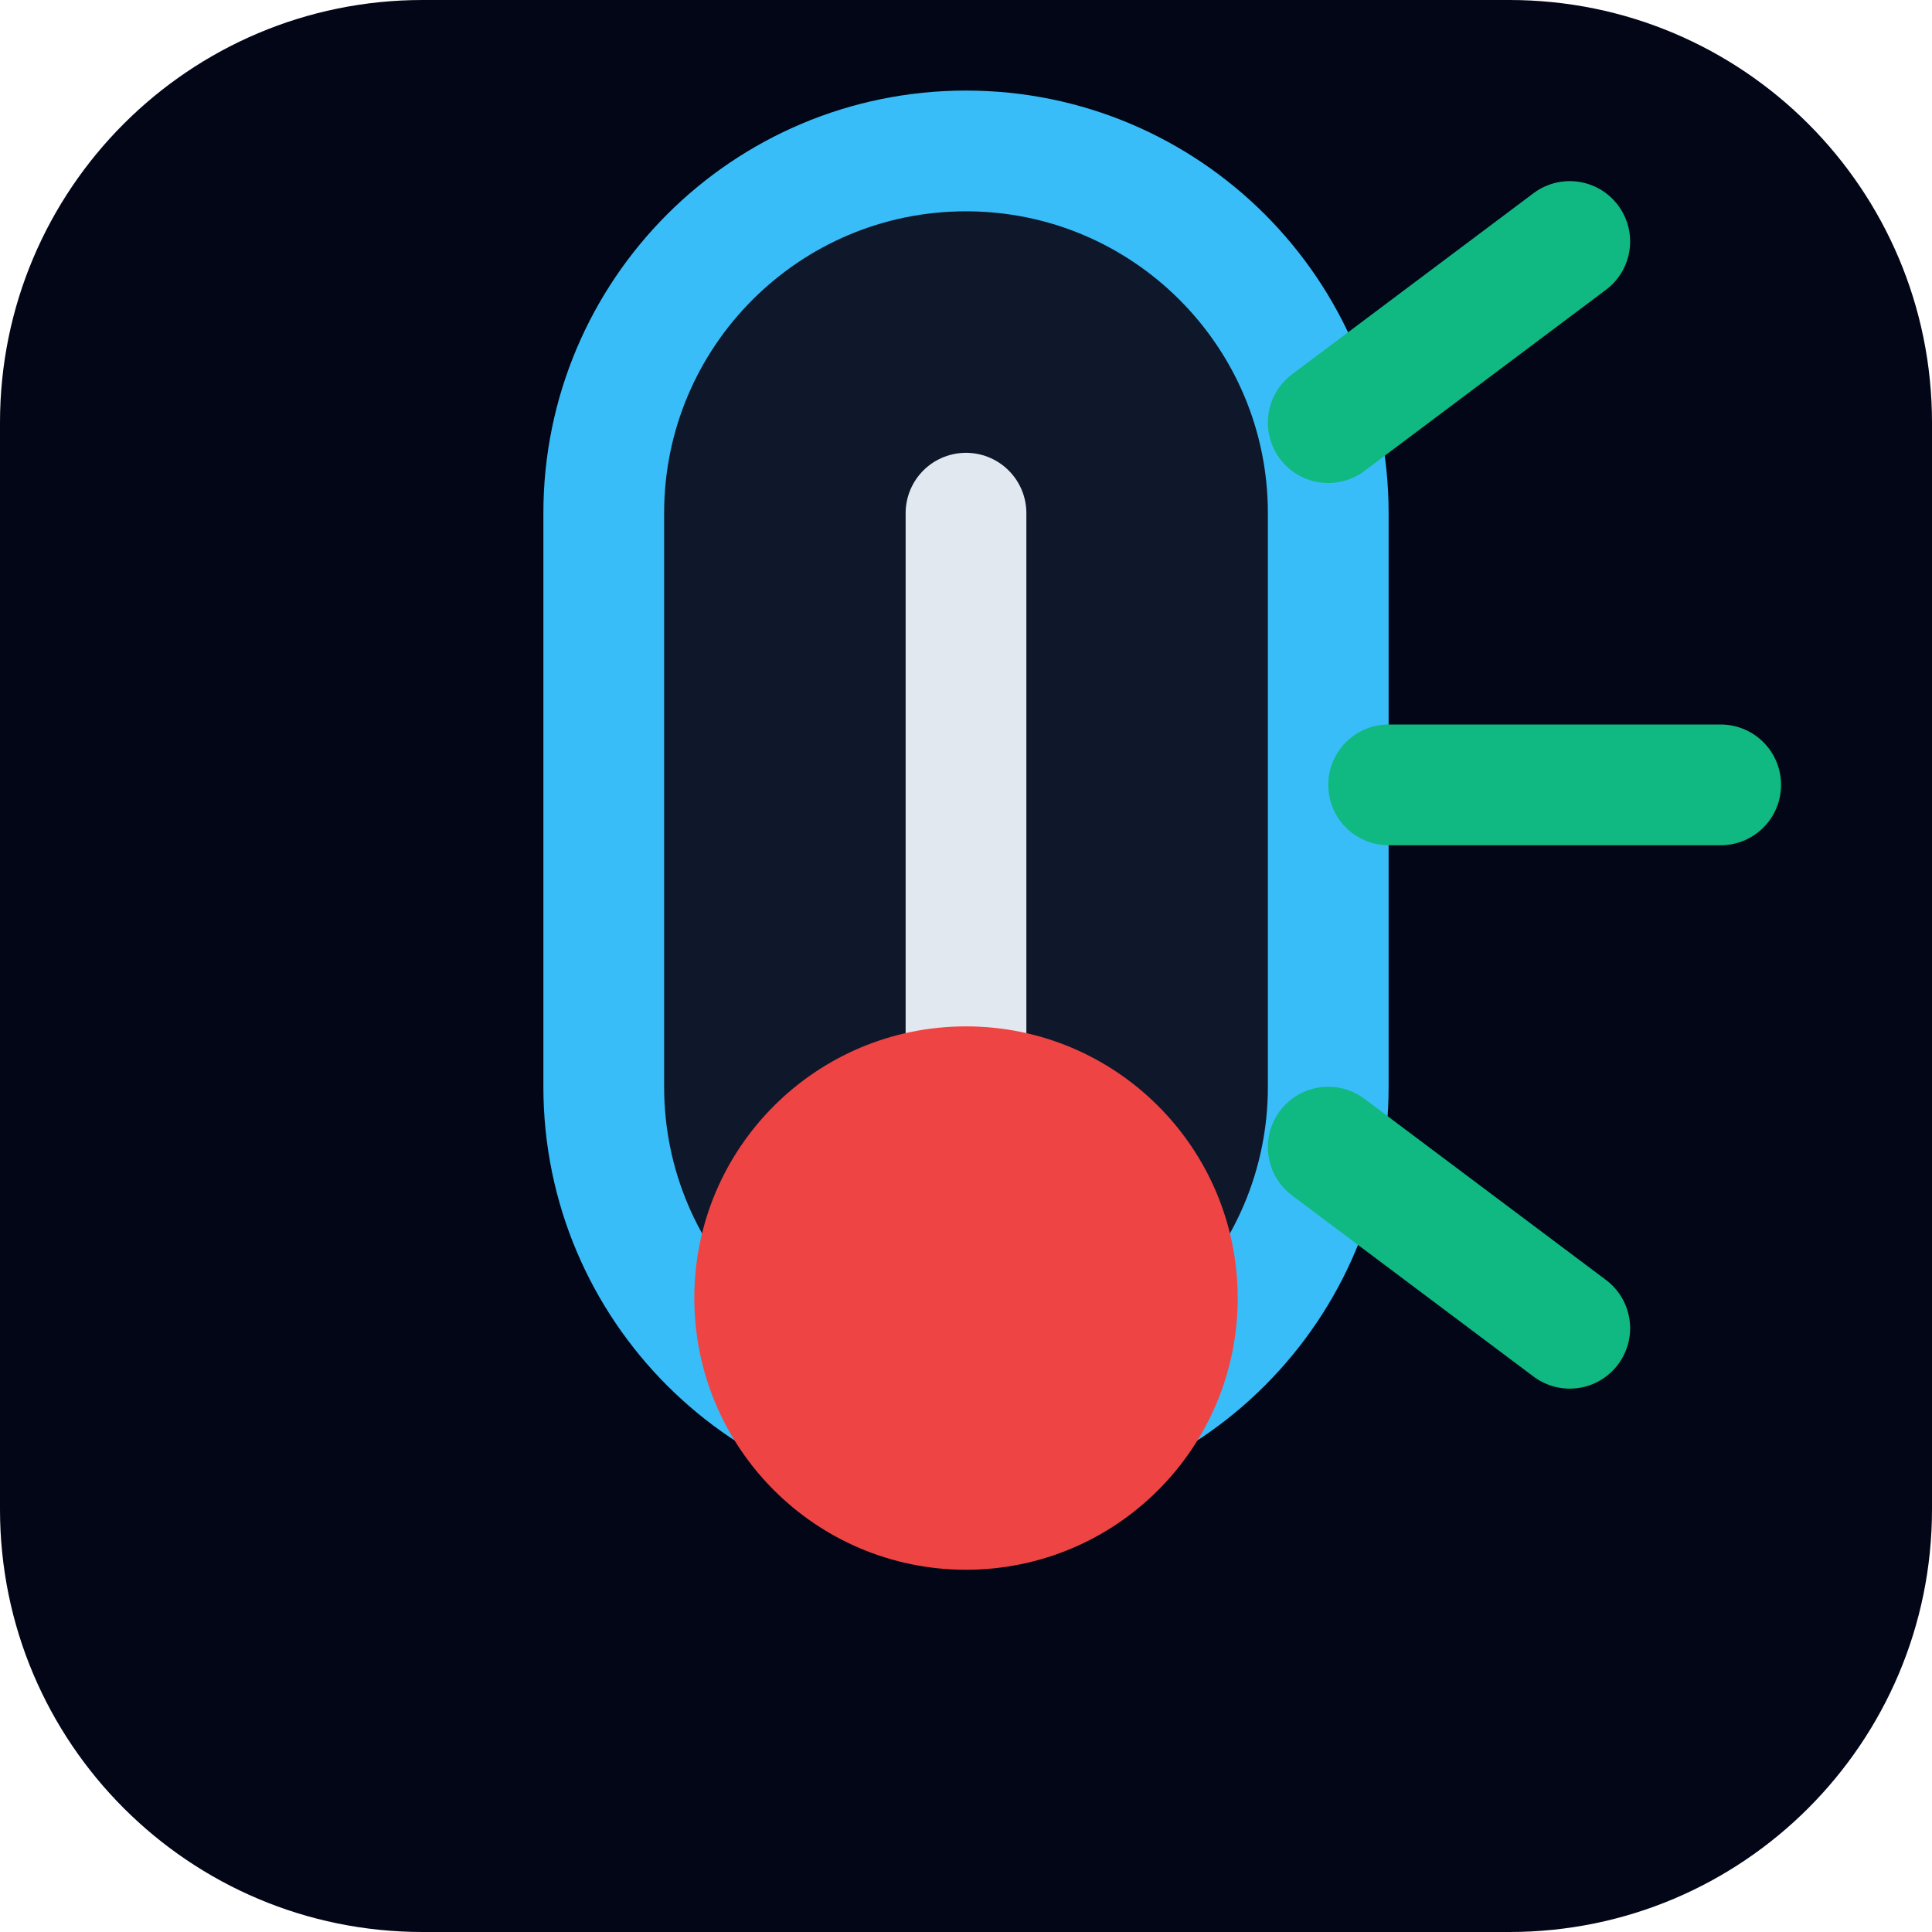
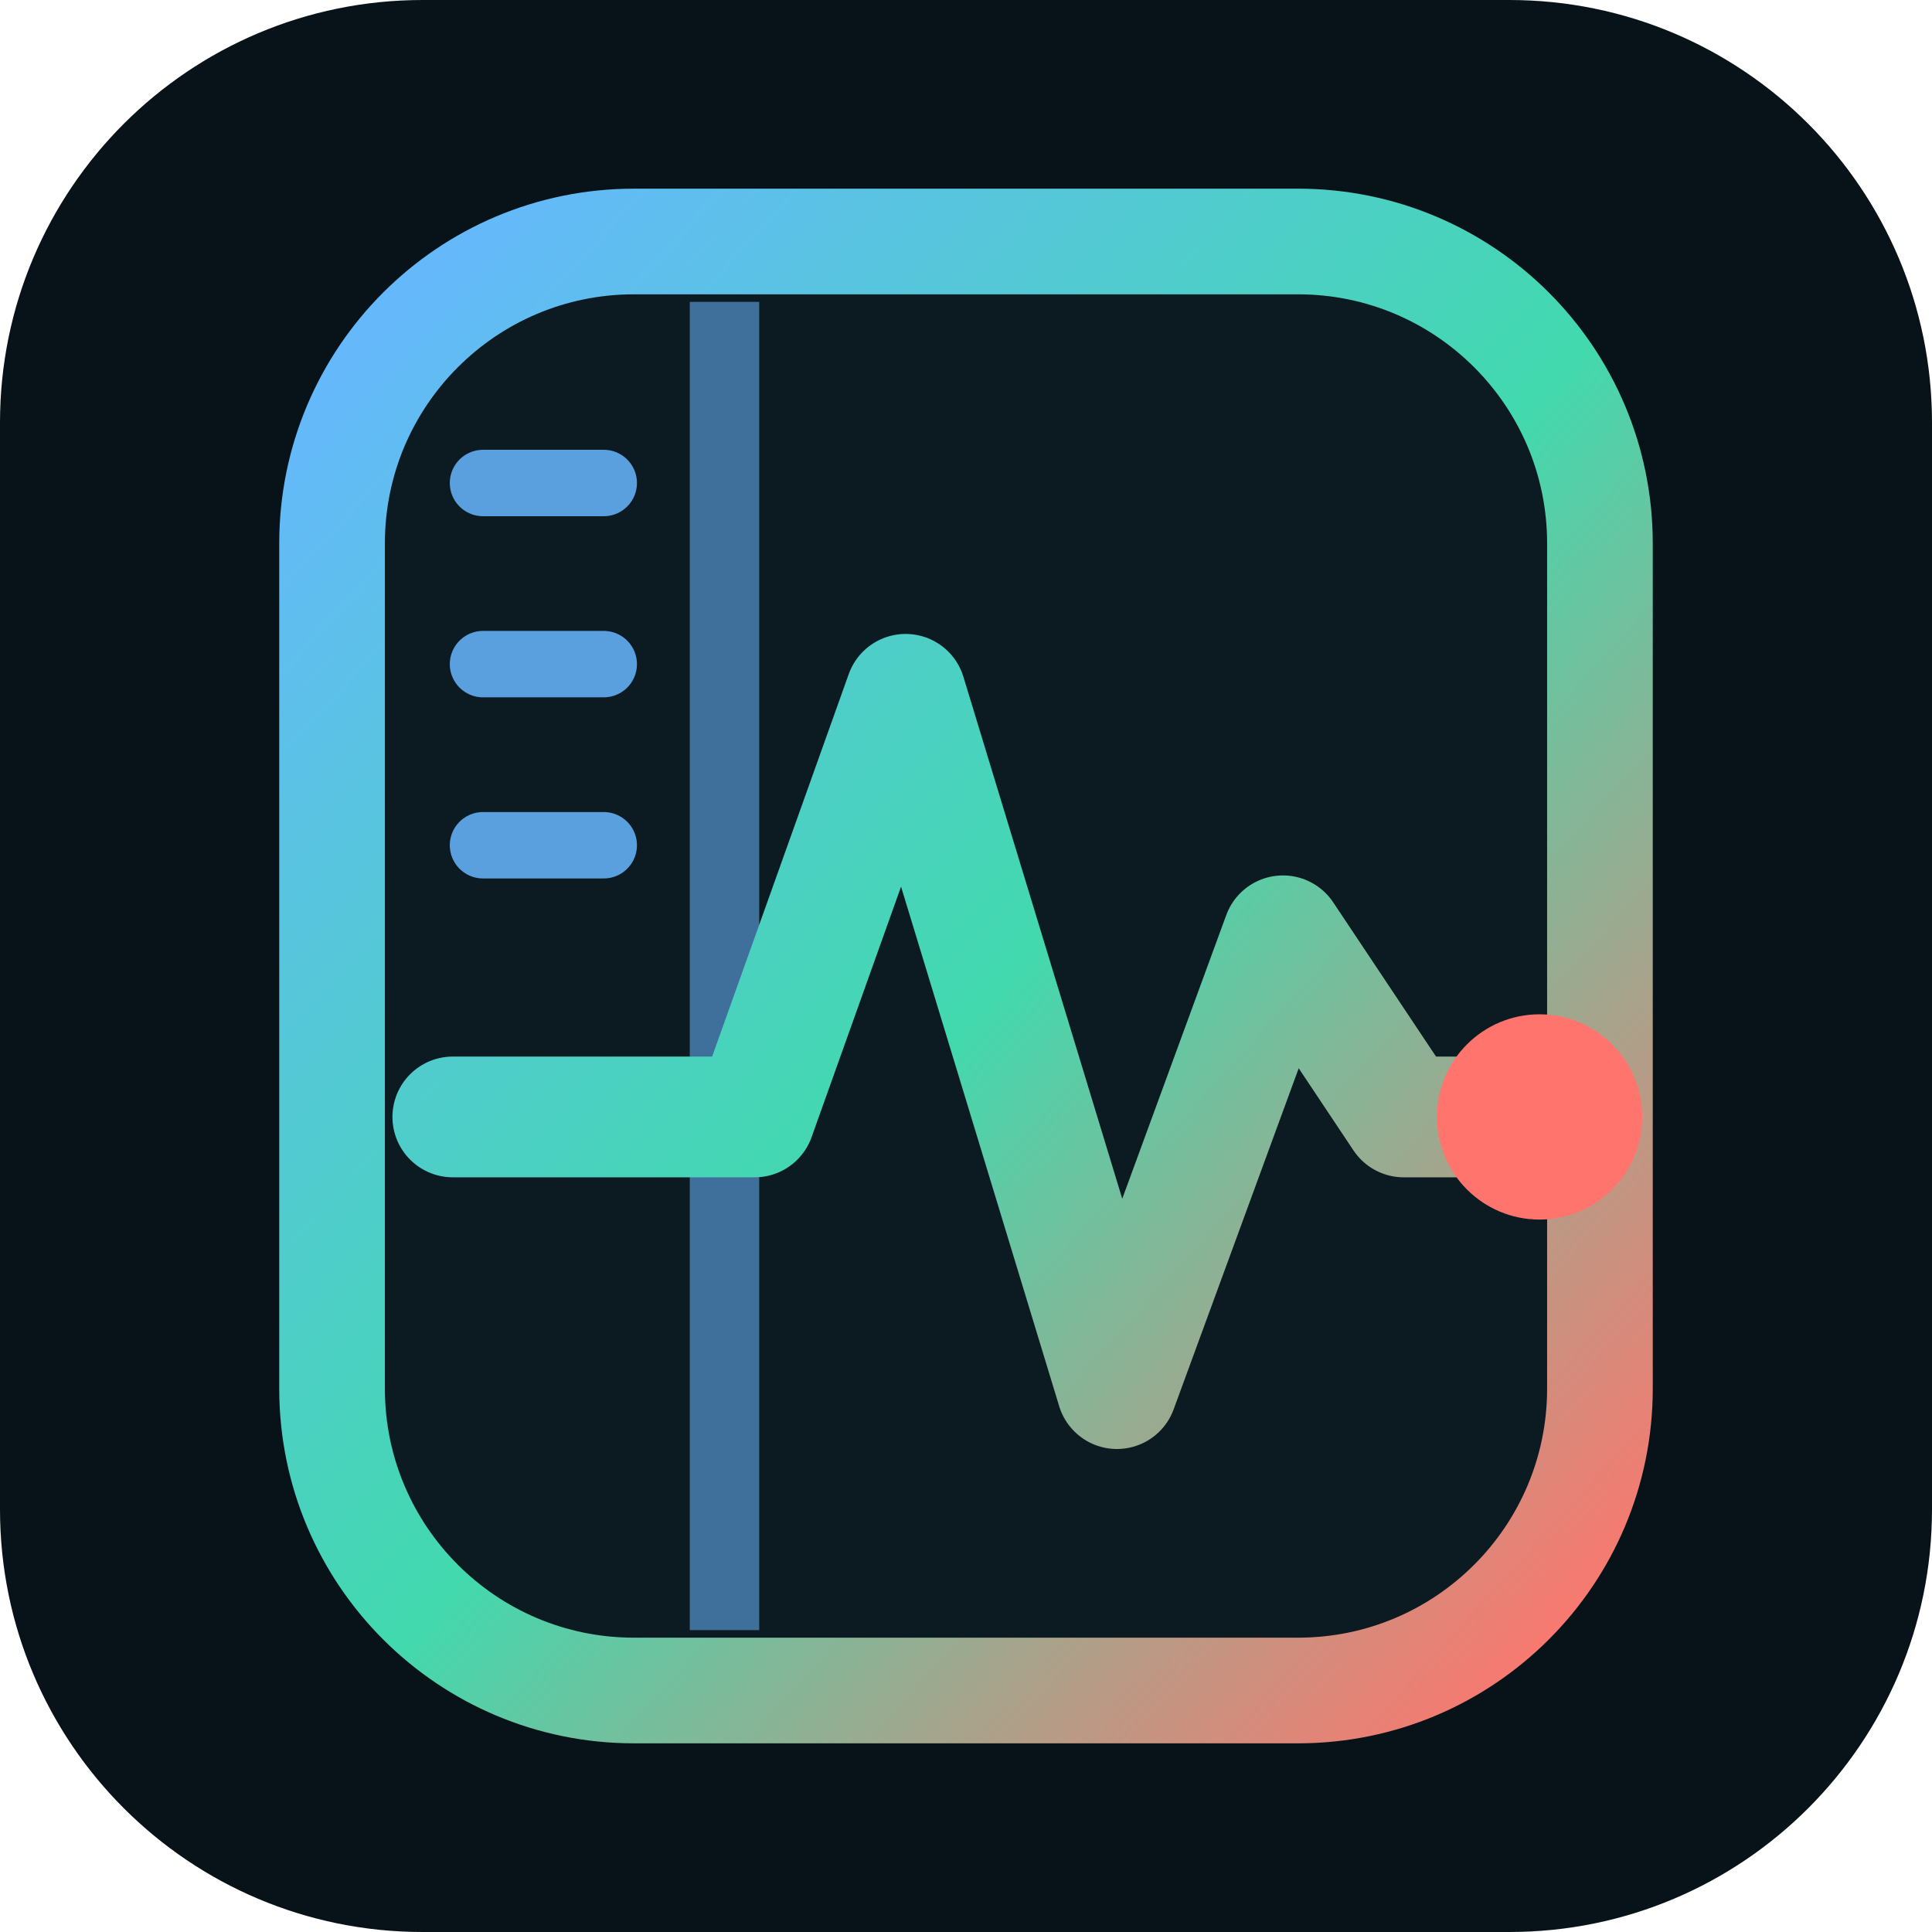
- <svg xmlns="http://www.w3.org/2000/svg" viewBox="0 0 128 128" role="img" aria-label="TermoSync">
-   <rect width="128" height="128" rx="28" fill="#020617" />
-   <path d="M40 72a24 24 0 1 0 48 0V34a24 24 0 0 0-48 0v38z" fill="#0f172a" stroke="#38bdf8" stroke-width="8" />
-   <path d="M64 34v48" stroke="#e2e8f0" stroke-width="8" stroke-linecap="round" />
-   <circle cx="64" cy="86" r="18" fill="#ef4444" />
-   <path d="M88 28l16-12M92 52h22M88 76l16 12" stroke="#10b981" stroke-width="8" stroke-linecap="round" />
+ <svg xmlns="http://www.w3.org/2000/svg" viewBox="0 0 64 64" role="img" aria-label="ThermoSync">
+   <defs>
+     <linearGradient id="ts-favicon-spectrum" x1="10" y1="11" x2="55" y2="52" gradientUnits="userSpaceOnUse">
+       <stop stop-color="#67b7ff" />
+       <stop offset=".52" stop-color="#42d9ae" />
+       <stop offset="1" stop-color="#ff756d" />
+     </linearGradient>
+   </defs>
+   <rect width="64" height="64" rx="14" fill="#071318" />
+   <rect x="11" y="8" width="42" height="48" rx="10" fill="#0b1b21" stroke="url(#ts-favicon-spectrum)" stroke-width="3.5" />
+   <path d="M24 10v44" stroke="#67b7ff" stroke-width="2.3" opacity=".55" />
+   <path d="M15 37h10l5-14 7 23 5.5-15 4 6H51" fill="none" stroke="url(#ts-favicon-spectrum)" stroke-width="4" stroke-linecap="round" stroke-linejoin="round" />
+   <circle cx="51" cy="37" r="3.4" fill="#ff756d" />
+   <path d="M16 16h4M16 22h4M16 28h4" stroke="#67b7ff" stroke-width="2.2" stroke-linecap="round" opacity=".85" />
</svg>
